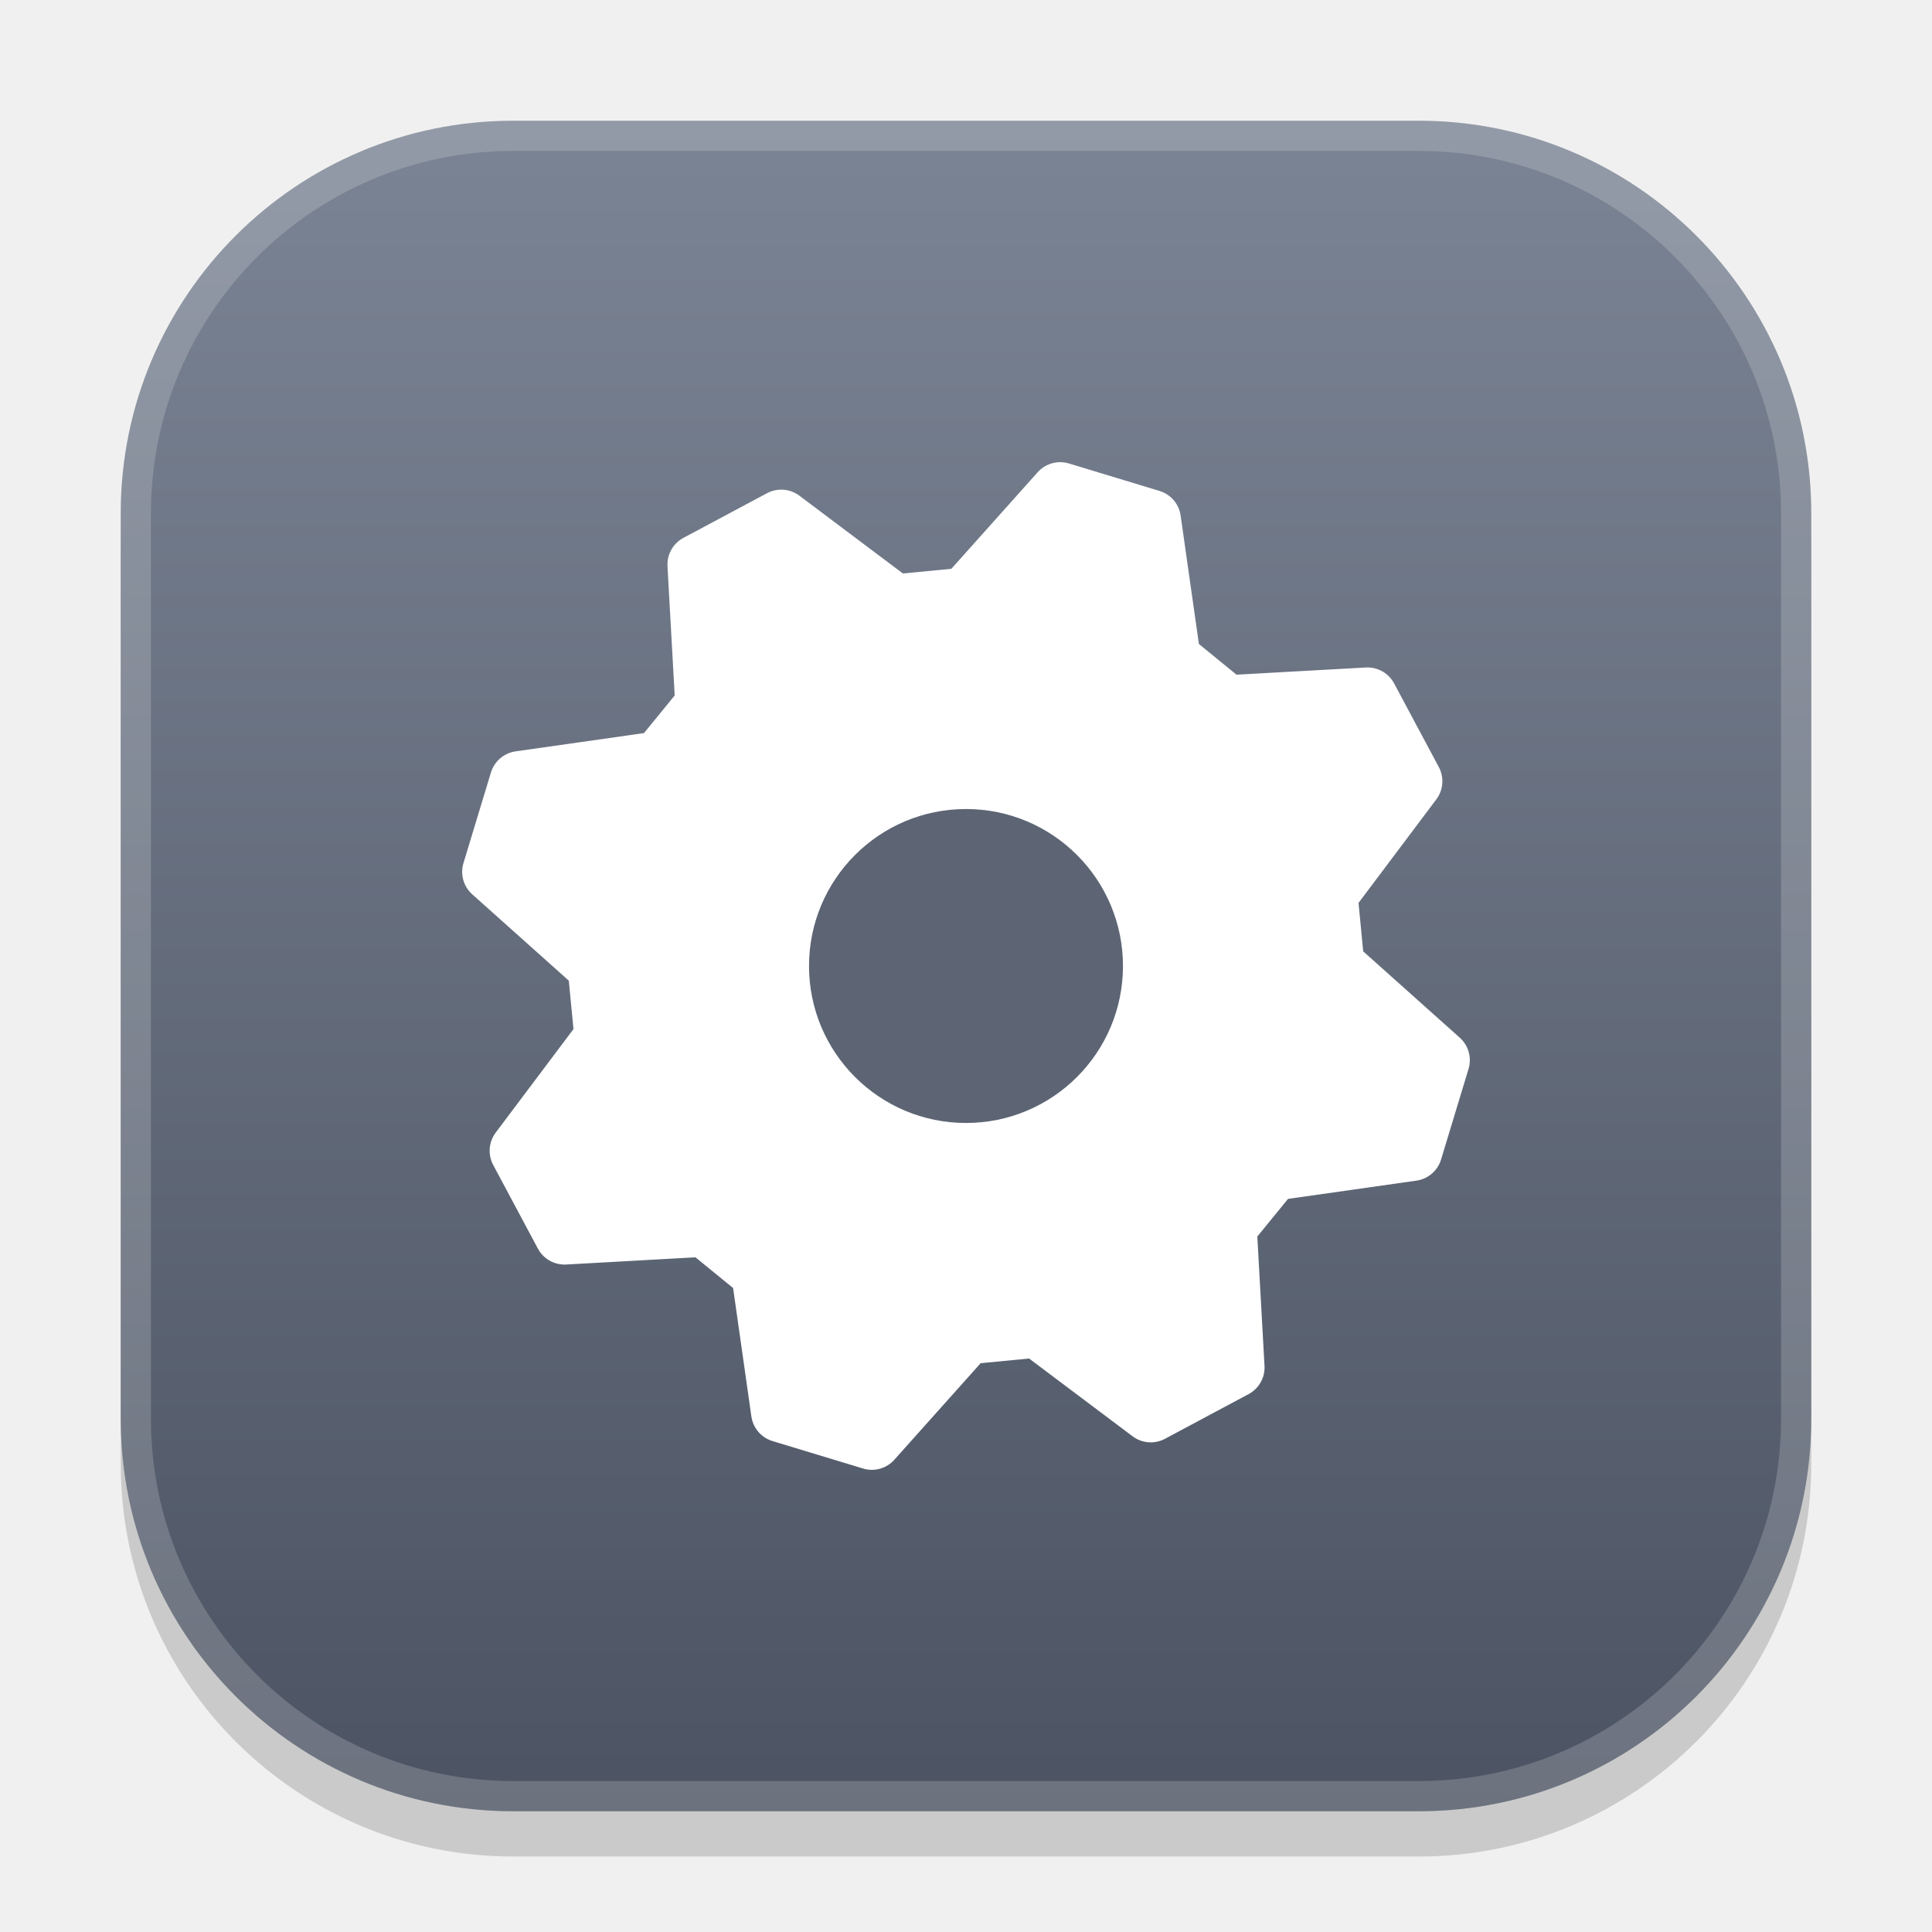
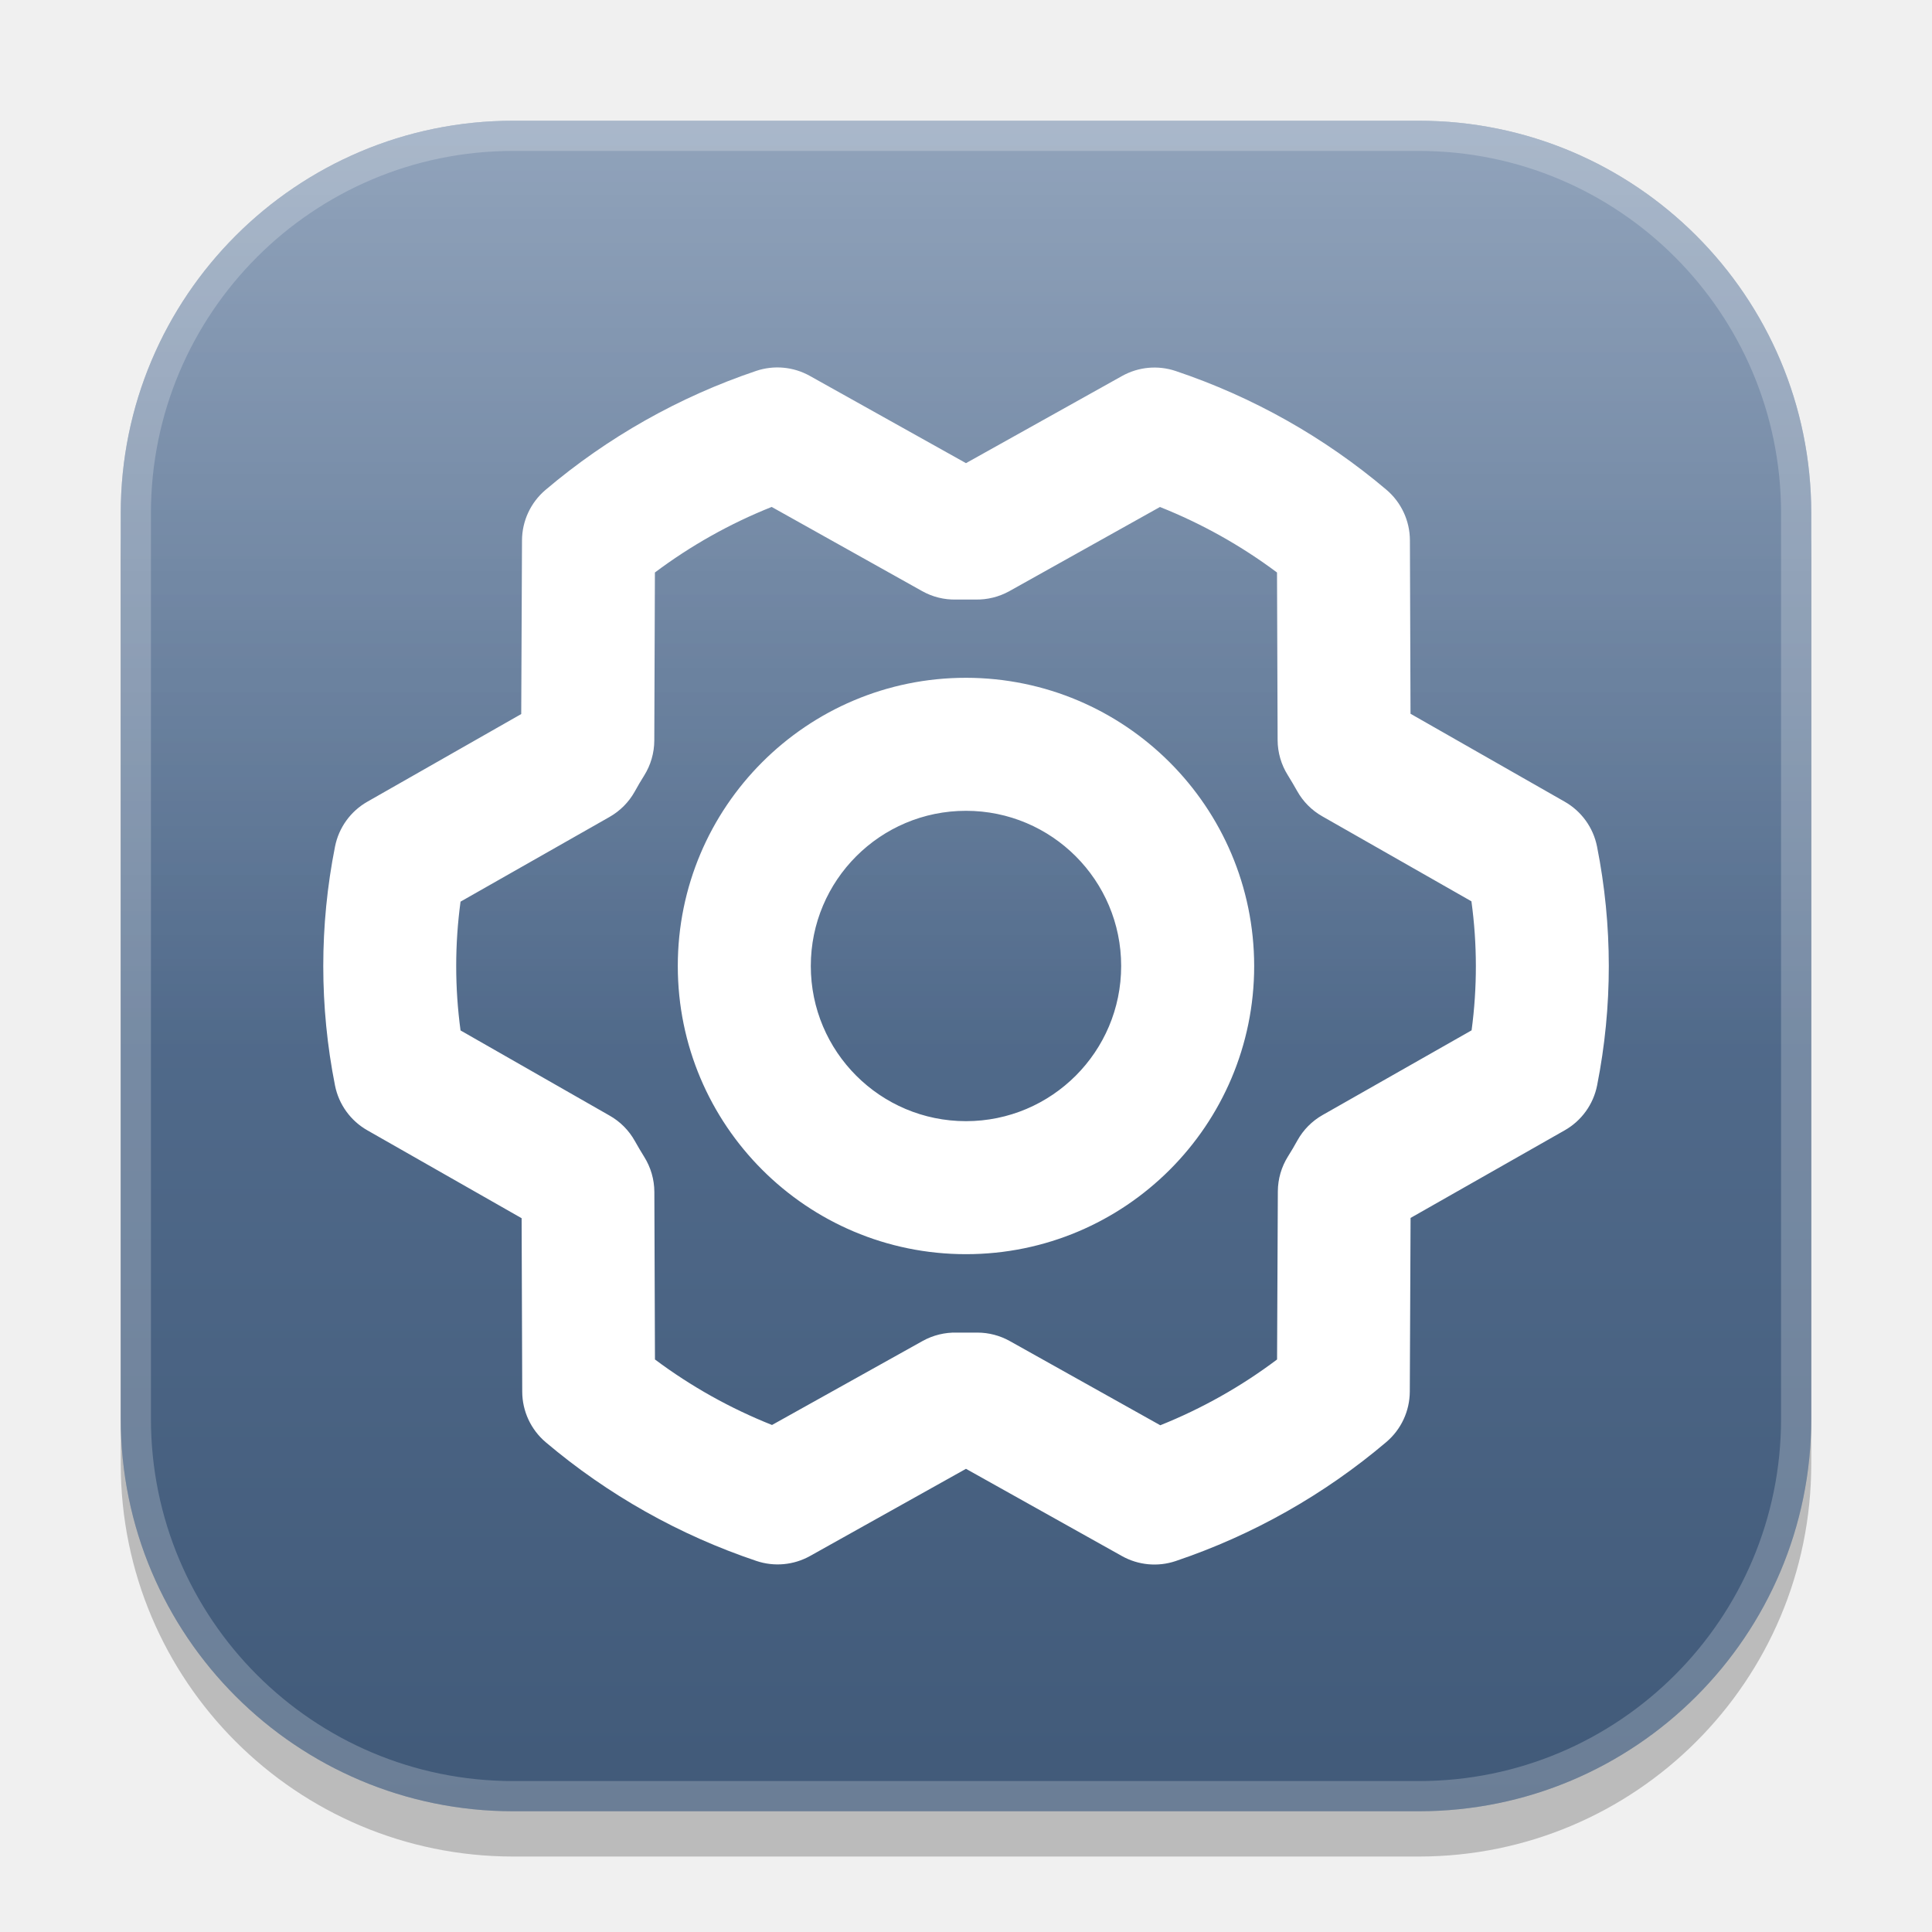
<svg xmlns="http://www.w3.org/2000/svg" viewBox="0 0 64 64">
  <defs>
    <linearGradient id="g" x1="0" y1="0" x2="0" y2="1">
-       <stop offset="0" stop-color="#7b8494" />
-       <stop offset="1" stop-color="#4c5463" />
+       <stop offset="0" stop-color="#627c9e" />
+       <stop offset="1" stop-color="#415a79" />
+     </linearGradient>
+     <linearGradient id="hl" x1="0" y1="0" x2="0" y2="1">
+       <stop offset="0" stop-color="#fff" stop-opacity=".30" />
+       <stop offset=".55" stop-color="#fff" stop-opacity="0" />
    </linearGradient>
  </defs>
-   <rect x="4" y="5.5" width="56" height="56" rx="13" fill="#000" opacity=".16" />
+   <rect x="4" y="5.5" width="56" height="56" rx="13" fill="#000" opacity=".22" />
  <rect x="4" y="4" width="56" height="56" rx="13" fill="url(#g)" />
-   <rect x="4.5" y="4.5" width="55" height="55" rx="12.5" fill="none" stroke="#fff" stroke-opacity=".18" />
-   <polygon points="32.00,19.80 35.12,16.31 38.12,17.22 38.78,21.86 40.63,23.37 45.30,23.11 46.78,25.88 43.97,29.62 44.20,32.00 47.69,35.12 46.78,38.12 42.14,38.78 40.63,40.63 40.89,45.30 38.12,46.78 34.38,43.97 32.00,44.20 28.88,47.69 25.88,46.78 25.22,42.14 23.37,40.63 18.70,40.89 17.22,38.12 20.03,34.38 19.80,32.00 16.31,28.88 17.22,25.88 21.86,25.22 23.37,23.37 23.11,18.70 25.88,17.22 29.62,20.03" fill="#ffffff" stroke="#ffffff" stroke-width="2" stroke-linejoin="round" />
-   <circle cx="32" cy="32" r="5.2" fill="#5d6574" />
+   <rect x="4" y="4" width="56" height="56" rx="13" fill="url(#hl)" />
+   <rect x="4.5" y="4.5" width="55" height="55" rx="12.5" fill="none" stroke="#fff" stroke-opacity="0.22" />
+   <g transform="translate(8.50 8.50) scale(0.18359)" fill="#fff">
+     <path d="M128,76a52,52,0,1,0,52,52A52.06,52.06,0,0,0,128,76Zm0,80a28,28,0,1,1,28-28A28,28,0,0,1,128,156Zm113.86-49.57A12,12,0,0,0,236,98.34L208.21,82.49l-.11-31.31a12,12,0,0,0-4.25-9.12,116,116,0,0,0-38-21.41,12,12,0,0,0-9.68.89L128,37.27,99.83,21.53a12,12,0,0,0-9.7-.9,116.06,116.06,0,0,0-38,21.47,12,12,0,0,0-4.24,9.1l-.14,31.34L20,98.35a12,12,0,0,0-5.85,8.11,110.7,110.7,0,0,0,0,43.11A12,12,0,0,0,20,157.66l27.82,15.85.11,31.31a12,12,0,0,0,4.25,9.12,116,116,0,0,0,38,21.41,12,12,0,0,0,9.68-.89L128,218.73l28.14,15.74a12,12,0,0,0,9.7.9,116.06,116.06,0,0,0,38-21.47,12,12,0,0,0,4.24-9.1l.14-31.34,27.81-15.81a12,12,0,0,0,5.85-8.11A110.7,110.7,0,0,0,241.86,106.43Zm-22.63,33.18-26.88,15.28a11.94,11.94,0,0,0-4.55,4.59c-.54,1-1.11,1.93-1.7,2.88a12,12,0,0,0-1.83,6.31L184.13,199a91.83,91.83,0,0,1-21.07,11.87l-27.15-15.19a12,12,0,0,0-5.86-1.53h-.29c-1.14,0-2.3,0-3.44,0a12.08,12.08,0,0,0-6.14,1.51L93,210.82A92.27,92.27,0,0,1,71.88,199l-.11-30.24a12,12,0,0,0-1.83-6.32c-.58-.94-1.16-1.91-1.7-2.88A11.92,11.92,0,0,0,63.7,155L36.8,139.63a86.53,86.53,0,0,1,0-23.24l26.88-15.28a12,12,0,0,0,4.55-4.58c.54-1,1.11-1.94,1.7-2.89a12,12,0,0,0,1.83-6.31L71.87,57A91.83,91.83,0,0,1,92.94,45.17l27.15,15.19a11.92,11.92,0,0,0,6.15,1.52c1.14,0,2.3,0,3.44,0a12.08,12.08,0,0,0,6.14-1.51L163,45.18A92.27,92.27,0,0,1,184.12,57l.11,30.24a12,12,0,0,0,1.83,6.32c.58.94,1.16,1.91,1.7,2.88A11.92,11.92,0,0,0,192.3,101l26.9,15.33A86.53,86.53,0,0,1,219.23,139.61Z" />
+   </g>
</svg>
